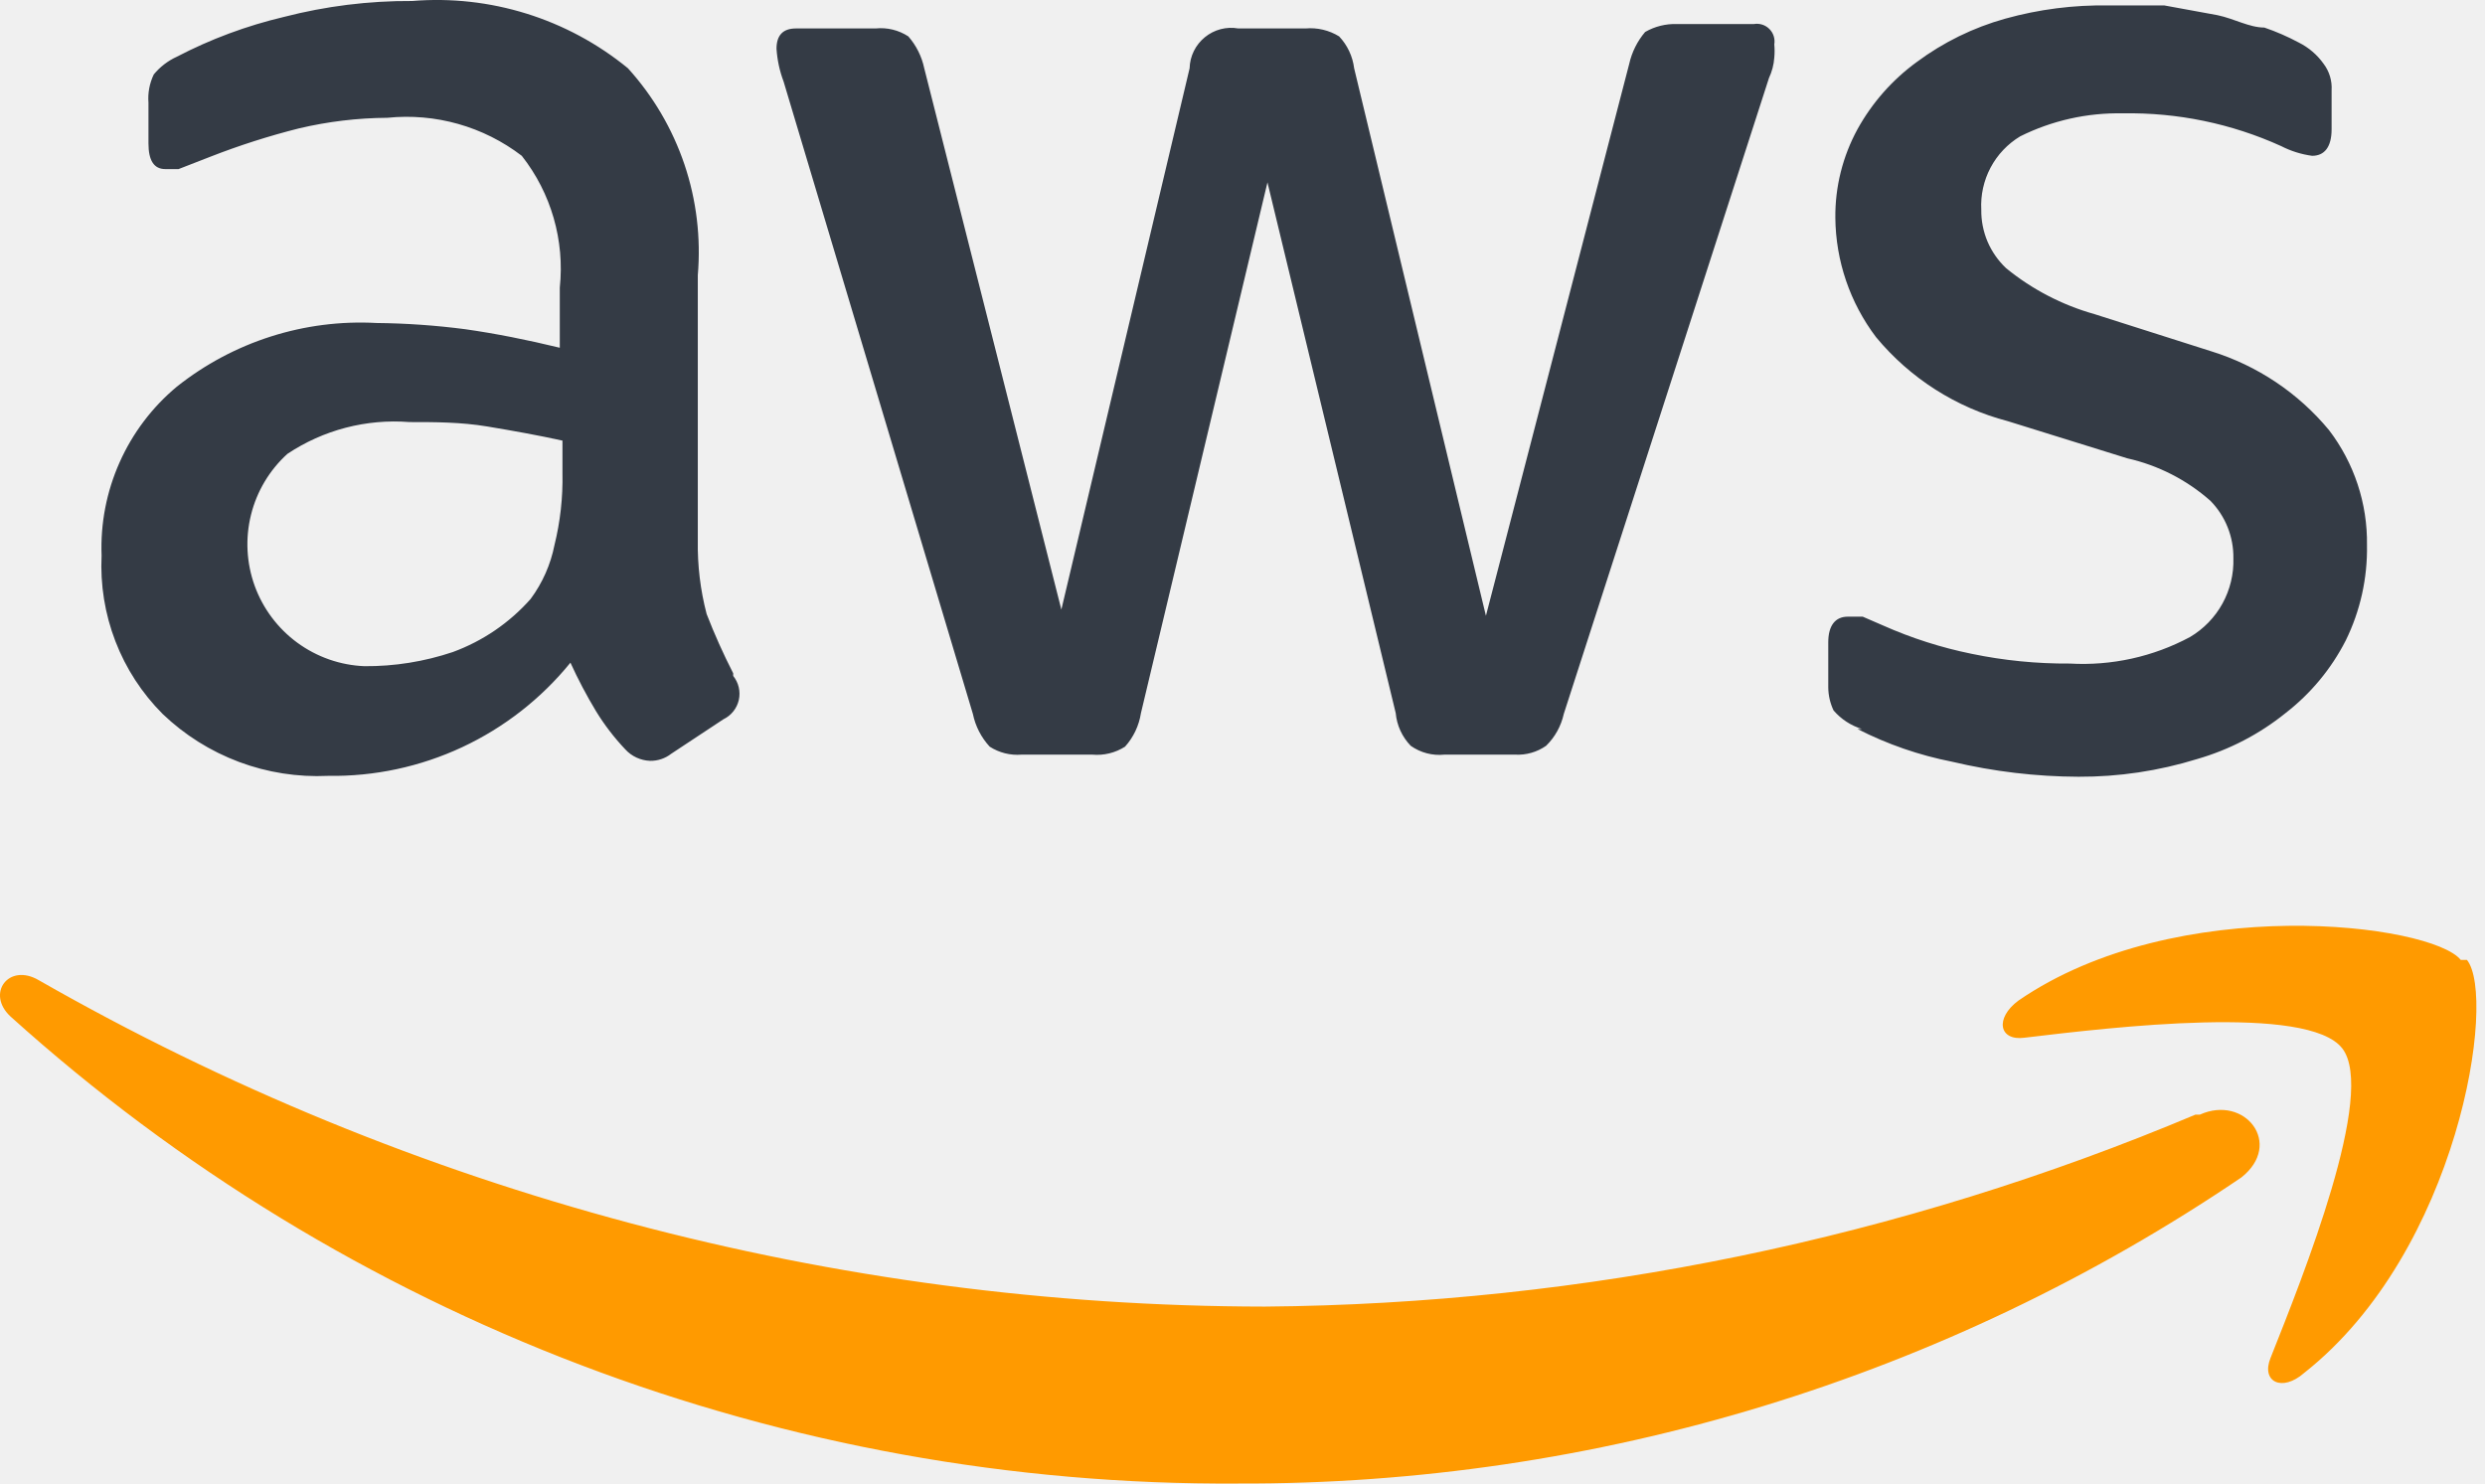
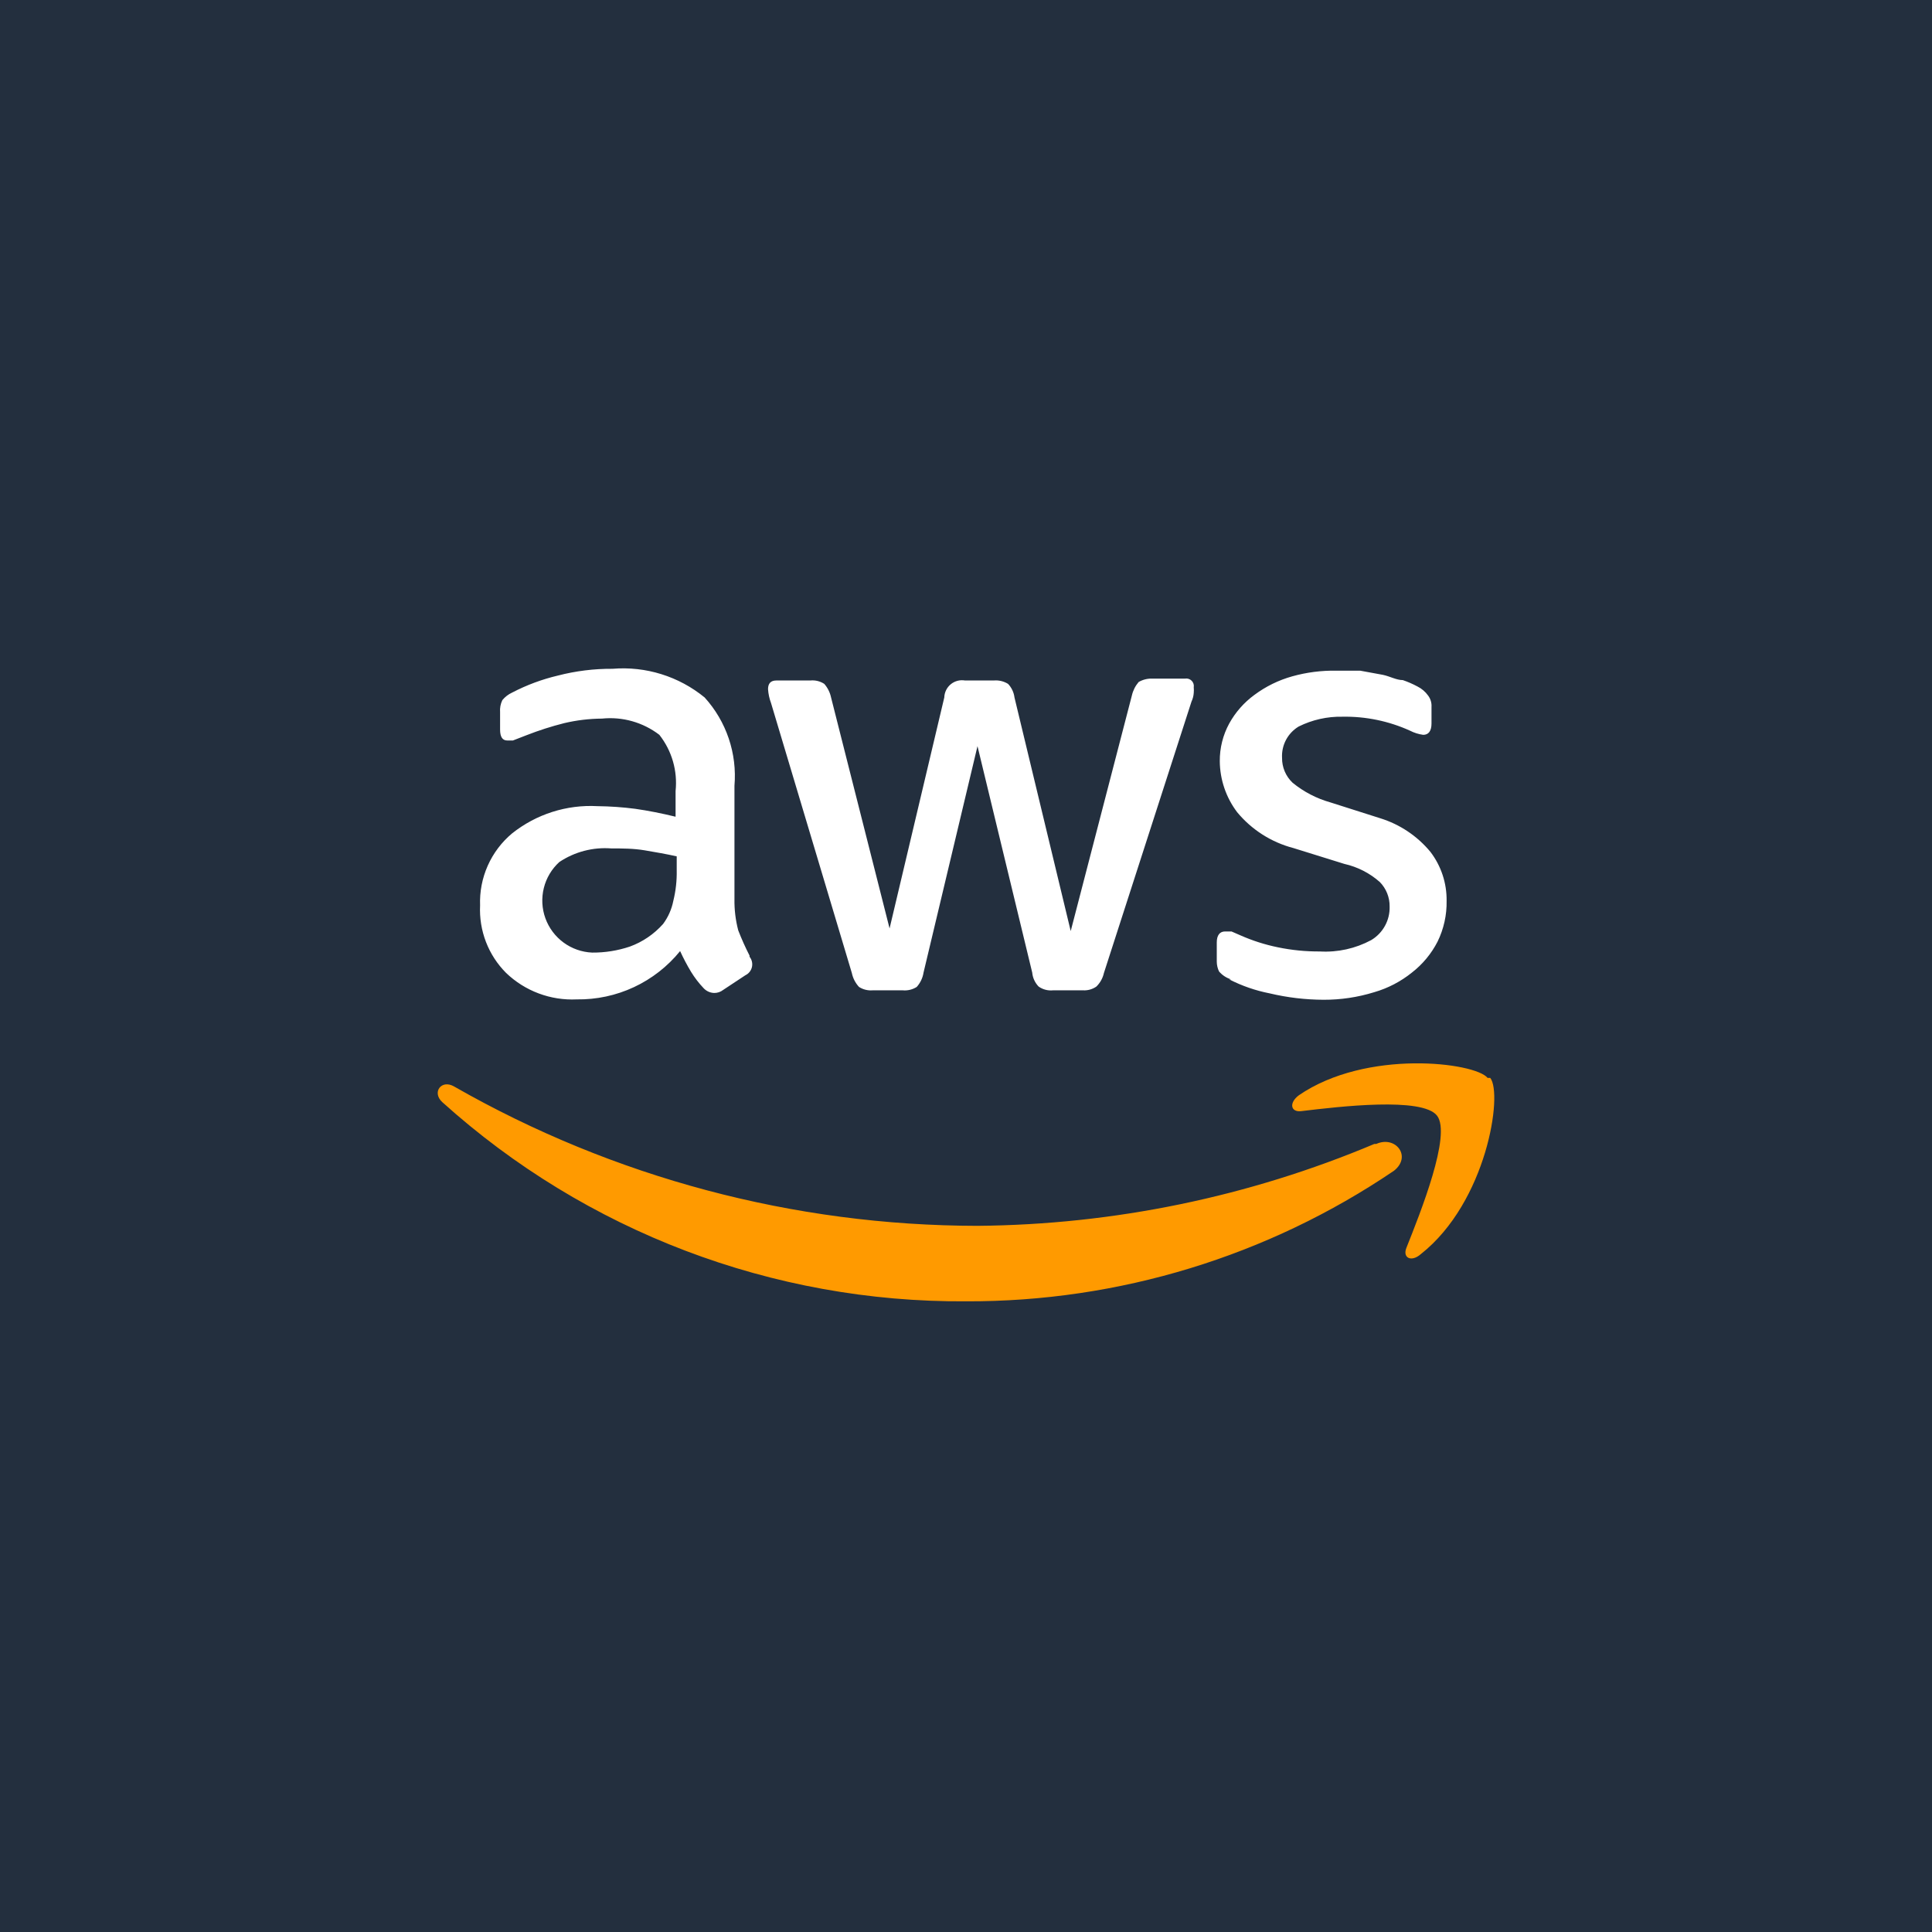
- <svg xmlns="http://www.w3.org/2000/svg" width="67" height="40" viewBox="0 0 67 40" fill="none">
-   <path d="M59.191 30.054C51.245 33.399 42.722 35.157 34.101 35.229C22.506 35.216 11.114 32.183 1.046 26.429C0.235 25.952 -0.385 26.787 0.283 27.407C9.358 35.59 21.166 40.082 33.386 39.999C43.026 40.033 52.452 37.157 60.431 31.747C61.576 30.841 60.526 29.506 59.31 30.054H59.191ZM66.346 25.881C65.558 24.903 58.69 24.044 54.421 26.978C53.777 27.455 53.896 28.075 54.588 27.979C56.973 27.693 62.22 27.073 63.15 28.265C64.08 29.458 62.1 34.395 61.218 36.613C60.956 37.257 61.528 37.543 62.124 37.018C66.298 33.727 67.323 26.882 66.513 25.881H66.346Z" fill="#FF9A00" />
-   <path d="M19.768 18.153C19.502 17.633 19.263 17.1 19.052 16.555C18.883 15.909 18.803 15.243 18.814 14.575V7.421C18.9 6.411 18.778 5.394 18.454 4.434C18.129 3.474 17.611 2.591 16.93 1.84C15.298 0.504 13.212 -0.146 11.111 0.027C9.944 0.02 8.782 0.165 7.652 0.457C6.65 0.694 5.68 1.054 4.767 1.53C4.526 1.64 4.314 1.803 4.146 2.007C4.032 2.244 3.982 2.508 4.003 2.77V3.867C4.003 4.32 4.146 4.559 4.457 4.559H4.814L5.673 4.225C6.451 3.921 7.248 3.666 8.058 3.462C8.84 3.277 9.64 3.181 10.443 3.176C11.738 3.043 13.034 3.409 14.068 4.201C14.86 5.207 15.227 6.482 15.093 7.755V9.376C14.211 9.162 13.376 8.995 12.541 8.876C11.75 8.773 10.954 8.717 10.156 8.709C8.21 8.602 6.293 9.213 4.767 10.426C4.103 10.979 3.575 11.678 3.224 12.468C2.872 13.257 2.706 14.117 2.739 14.981C2.701 15.768 2.828 16.554 3.111 17.289C3.394 18.025 3.828 18.692 4.385 19.25C4.976 19.816 5.677 20.256 6.443 20.543C7.21 20.83 8.027 20.958 8.845 20.919C10.094 20.939 11.331 20.674 12.463 20.145C13.595 19.616 14.592 18.837 15.38 17.867C15.585 18.317 15.816 18.755 16.071 19.178C16.297 19.547 16.561 19.89 16.858 20.204C16.943 20.297 17.046 20.373 17.161 20.426C17.276 20.479 17.4 20.509 17.526 20.514C17.733 20.518 17.935 20.45 18.098 20.323L19.505 19.393C19.609 19.343 19.701 19.27 19.772 19.18C19.844 19.09 19.894 18.985 19.92 18.872C19.945 18.76 19.944 18.643 19.918 18.531C19.892 18.419 19.84 18.314 19.768 18.224V18.153ZM15.165 12.763C15.178 13.414 15.106 14.063 14.95 14.695C14.846 15.221 14.626 15.718 14.306 16.15C13.736 16.794 13.015 17.285 12.208 17.581C11.439 17.839 10.633 17.968 9.823 17.962C9.171 17.935 8.542 17.714 8.015 17.328C7.489 16.942 7.09 16.409 6.867 15.796C6.645 15.182 6.61 14.516 6.767 13.883C6.923 13.25 7.265 12.677 7.748 12.238C8.718 11.591 9.877 11.289 11.039 11.38C11.731 11.38 12.422 11.38 13.138 11.499C13.853 11.618 14.521 11.738 15.165 11.88V12.763ZM26.231 19.25C26.299 19.58 26.456 19.885 26.684 20.132C26.939 20.296 27.241 20.372 27.543 20.347H29.451C29.76 20.375 30.071 20.299 30.333 20.132C30.561 19.878 30.71 19.563 30.762 19.226L34.173 4.917L37.631 19.226C37.661 19.558 37.804 19.869 38.036 20.109C38.3 20.295 38.622 20.38 38.943 20.347H40.851C41.148 20.363 41.441 20.279 41.685 20.109C41.925 19.875 42.09 19.576 42.162 19.25L47.695 2.102C47.776 1.93 47.825 1.744 47.838 1.554C47.849 1.435 47.849 1.315 47.838 1.196C47.851 1.121 47.845 1.045 47.822 0.972C47.799 0.9 47.759 0.834 47.705 0.781C47.651 0.727 47.586 0.687 47.514 0.664C47.441 0.641 47.365 0.635 47.29 0.648H45.215C44.914 0.638 44.617 0.712 44.356 0.862C44.146 1.109 43.998 1.404 43.927 1.721L40.063 16.603L36.51 1.84C36.47 1.518 36.328 1.217 36.105 0.981C35.834 0.814 35.516 0.739 35.198 0.767H33.386C33.227 0.739 33.065 0.746 32.909 0.787C32.754 0.828 32.609 0.902 32.485 1.004C32.36 1.106 32.259 1.233 32.188 1.377C32.117 1.521 32.078 1.679 32.074 1.84L28.616 16.436L24.919 1.84C24.852 1.522 24.704 1.226 24.49 0.981C24.229 0.811 23.918 0.735 23.608 0.767H21.461C21.103 0.767 20.936 0.958 20.936 1.315C20.956 1.617 21.02 1.915 21.127 2.198L26.231 19.25ZM50.08 19.655C50.886 20.067 51.745 20.364 52.632 20.538C53.75 20.803 54.894 20.939 56.043 20.943C57.126 20.947 58.203 20.786 59.238 20.466C60.108 20.215 60.919 19.794 61.623 19.226C62.301 18.701 62.855 18.033 63.245 17.27C63.638 16.47 63.834 15.587 63.818 14.695C63.834 13.575 63.472 12.483 62.792 11.594C61.963 10.594 60.861 9.857 59.62 9.472L56.472 8.47C55.6 8.225 54.788 7.803 54.087 7.23C53.873 7.028 53.703 6.784 53.587 6.513C53.473 6.242 53.415 5.95 53.419 5.656C53.398 5.262 53.484 4.869 53.669 4.52C53.854 4.171 54.13 3.88 54.468 3.676C55.327 3.249 56.276 3.037 57.235 3.056C58.706 3.03 60.164 3.331 61.504 3.939C61.765 4.073 62.048 4.162 62.339 4.201C62.673 4.201 62.864 3.963 62.864 3.486V2.436C62.88 2.18 62.804 1.926 62.649 1.721C62.477 1.478 62.247 1.281 61.981 1.148C61.683 0.988 61.371 0.852 61.051 0.743C60.645 0.743 60.24 0.504 59.787 0.409L58.356 0.147H56.853C55.911 0.13 54.971 0.251 54.063 0.504C53.203 0.744 52.395 1.14 51.678 1.673C51.019 2.153 50.474 2.772 50.08 3.486C49.682 4.217 49.476 5.038 49.484 5.871C49.494 7.034 49.879 8.163 50.581 9.09C51.499 10.199 52.742 10.992 54.135 11.356L57.354 12.357C58.186 12.544 58.957 12.938 59.596 13.502C59.797 13.707 59.955 13.949 60.061 14.215C60.168 14.482 60.22 14.766 60.216 15.053C60.229 15.478 60.127 15.9 59.922 16.273C59.716 16.647 59.414 16.958 59.048 17.175C58.053 17.709 56.931 17.956 55.804 17.891C54.915 17.897 54.028 17.809 53.157 17.628C52.337 17.461 51.537 17.205 50.772 16.865L50.223 16.627H49.818C49.484 16.627 49.293 16.865 49.293 17.318V18.535C49.295 18.749 49.344 18.961 49.436 19.155C49.638 19.39 49.903 19.564 50.2 19.655H50.08Z" fill="#343B45" />
+ <svg xmlns="http://www.w3.org/2000/svg" width="200" height="200" viewBox="0 0 200 200" fill="none">
+   <rect width="200" height="200" fill="#232F3E" />
+   <path d="M142.274 118.42C129.259 123.9 115.296 126.78 101.175 126.898C82.18 126.875 63.518 121.907 47.026 112.482C45.698 111.7 44.682 113.068 45.776 114.084C60.642 127.488 79.986 134.847 100.003 134.712C115.794 134.768 131.235 130.056 144.306 121.194C146.181 119.709 144.462 117.522 142.47 118.42H142.274ZM153.995 111.583C152.706 109.981 141.454 108.575 134.461 113.38C133.406 114.162 133.601 115.177 134.734 115.021C138.641 114.552 147.236 113.537 148.76 115.49C150.283 117.443 147.041 125.531 145.595 129.164C145.165 130.219 146.103 130.688 147.08 129.828C153.917 124.437 155.597 113.224 154.268 111.583H153.995Z" fill="#FF9A00" />
+   <path d="M77.593 98.924C77.158 98.073 76.766 97.199 76.421 96.307C76.144 95.249 76.013 94.158 76.031 93.064V81.344C76.172 79.689 75.971 78.024 75.44 76.451C74.909 74.878 74.059 73.431 72.944 72.202C70.272 70.014 66.854 68.949 63.411 69.233C61.501 69.221 59.596 69.457 57.747 69.936C56.104 70.324 54.516 70.914 53.019 71.694C52.626 71.874 52.279 72.141 52.004 72.475C51.815 72.864 51.734 73.295 51.769 73.725V75.522C51.769 76.265 52.004 76.655 52.511 76.655H53.097L54.504 76.109C55.779 75.61 57.083 75.192 58.411 74.858C59.691 74.556 61.002 74.399 62.318 74.389C64.439 74.172 66.563 74.773 68.256 76.069C69.553 77.717 70.156 79.805 69.936 81.891V84.547C68.49 84.196 67.123 83.922 65.755 83.727C64.46 83.559 63.155 83.468 61.849 83.453C58.661 83.279 55.519 84.28 53.019 86.266C51.932 87.173 51.067 88.318 50.492 89.611C49.916 90.905 49.645 92.313 49.699 93.728C49.636 95.017 49.843 96.305 50.307 97.51C50.771 98.714 51.482 99.808 52.394 100.721C53.363 101.649 54.51 102.37 55.766 102.84C57.022 103.31 58.36 103.52 59.7 103.456C61.746 103.487 63.773 103.054 65.628 102.187C67.482 101.321 69.115 100.045 70.405 98.456C70.742 99.192 71.12 99.91 71.538 100.604C71.908 101.208 72.34 101.771 72.827 102.284C72.966 102.437 73.135 102.561 73.323 102.648C73.511 102.735 73.714 102.784 73.921 102.792C74.26 102.798 74.591 102.688 74.858 102.479L77.163 100.956C77.334 100.874 77.483 100.755 77.601 100.607C77.718 100.459 77.801 100.287 77.842 100.103C77.883 99.918 77.882 99.727 77.839 99.544C77.796 99.36 77.712 99.188 77.593 99.041V98.924ZM70.053 90.095C70.075 91.16 69.957 92.225 69.701 93.259C69.531 94.122 69.17 94.936 68.647 95.643C67.713 96.697 66.531 97.503 65.209 97.987C63.95 98.411 62.63 98.622 61.302 98.612C60.234 98.567 59.203 98.205 58.341 97.573C57.479 96.941 56.825 96.067 56.46 95.062C56.096 94.058 56.039 92.967 56.296 91.93C56.552 90.892 57.112 89.954 57.903 89.235C59.491 88.175 61.39 87.68 63.294 87.829C64.427 87.829 65.56 87.829 66.732 88.024C67.904 88.22 68.998 88.415 70.053 88.649V90.095ZM88.181 100.721C88.293 101.262 88.549 101.761 88.923 102.167C89.341 102.435 89.835 102.559 90.329 102.519H93.455C93.962 102.564 94.471 102.441 94.9 102.167C95.273 101.75 95.518 101.235 95.604 100.682L101.19 77.241L106.855 100.682C106.905 101.226 107.139 101.736 107.519 102.128C107.951 102.433 108.478 102.572 109.004 102.519H112.129C112.616 102.544 113.097 102.407 113.497 102.128C113.889 101.745 114.16 101.256 114.278 100.721L123.342 72.631C123.475 72.349 123.554 72.044 123.576 71.733C123.593 71.538 123.593 71.342 123.576 71.147C123.597 71.024 123.588 70.899 123.55 70.78C123.512 70.662 123.446 70.554 123.358 70.467C123.27 70.379 123.163 70.313 123.044 70.275C122.926 70.237 122.8 70.228 122.678 70.248H119.279C118.787 70.233 118.3 70.355 117.873 70.6C117.528 71.005 117.286 71.487 117.169 72.006L110.84 96.385L105.019 72.202C104.953 71.674 104.72 71.181 104.355 70.795C103.911 70.521 103.39 70.398 102.87 70.444H99.901C99.642 70.399 99.376 70.41 99.121 70.477C98.866 70.544 98.629 70.665 98.425 70.832C98.221 70.999 98.056 71.207 97.94 71.444C97.824 71.68 97.76 71.938 97.752 72.202L92.088 96.111L86.032 72.202C85.921 71.681 85.679 71.196 85.329 70.795C84.901 70.516 84.391 70.392 83.883 70.444H80.367C79.781 70.444 79.507 70.756 79.507 71.342C79.54 71.837 79.645 72.324 79.82 72.788L88.181 100.721ZM127.249 101.386C128.568 102.06 129.975 102.546 131.429 102.831C133.26 103.266 135.134 103.489 137.016 103.495C138.79 103.502 140.556 103.238 142.251 102.714C143.675 102.303 145.003 101.612 146.158 100.682C147.268 99.822 148.175 98.728 148.815 97.479C149.458 96.167 149.78 94.72 149.752 93.259C149.778 91.426 149.187 89.637 148.072 88.18C146.714 86.542 144.909 85.334 142.876 84.704L137.719 83.063C136.291 82.661 134.961 81.97 133.812 81.031C133.461 80.701 133.183 80.301 132.994 79.857C132.806 79.413 132.712 78.935 132.718 78.453C132.683 77.807 132.824 77.164 133.127 76.592C133.43 76.021 133.883 75.543 134.437 75.21C135.844 74.51 137.399 74.162 138.969 74.194C141.379 74.15 143.768 74.644 145.963 75.64C146.391 75.86 146.853 76.005 147.33 76.069C147.877 76.069 148.189 75.679 148.189 74.897V73.178C148.216 72.758 148.092 72.342 147.838 72.006C147.556 71.609 147.18 71.287 146.744 71.069C146.255 70.806 145.745 70.584 145.22 70.404C144.556 70.404 143.892 70.014 143.15 69.858L140.806 69.428H138.344C136.8 69.401 135.26 69.598 133.773 70.014C132.365 70.407 131.04 71.056 129.866 71.928C128.787 72.714 127.893 73.728 127.249 74.897C126.596 76.095 126.26 77.44 126.272 78.804C126.289 80.71 126.919 82.559 128.069 84.078C129.573 85.895 131.609 87.193 133.89 87.79L139.165 89.431C140.527 89.736 141.791 90.381 142.837 91.306C143.166 91.641 143.425 92.038 143.599 92.474C143.773 92.91 143.86 93.376 143.853 93.845C143.874 94.543 143.707 95.234 143.37 95.845C143.034 96.457 142.539 96.967 141.939 97.323C140.31 98.197 138.471 98.602 136.625 98.495C135.169 98.504 133.715 98.361 132.289 98.065C130.945 97.791 129.635 97.371 128.382 96.815L127.483 96.424H126.819C126.272 96.424 125.96 96.815 125.96 97.557V99.549C125.963 99.901 126.043 100.248 126.194 100.565C126.525 100.951 126.958 101.235 127.444 101.386H127.249Z" fill="white" />
</svg>
